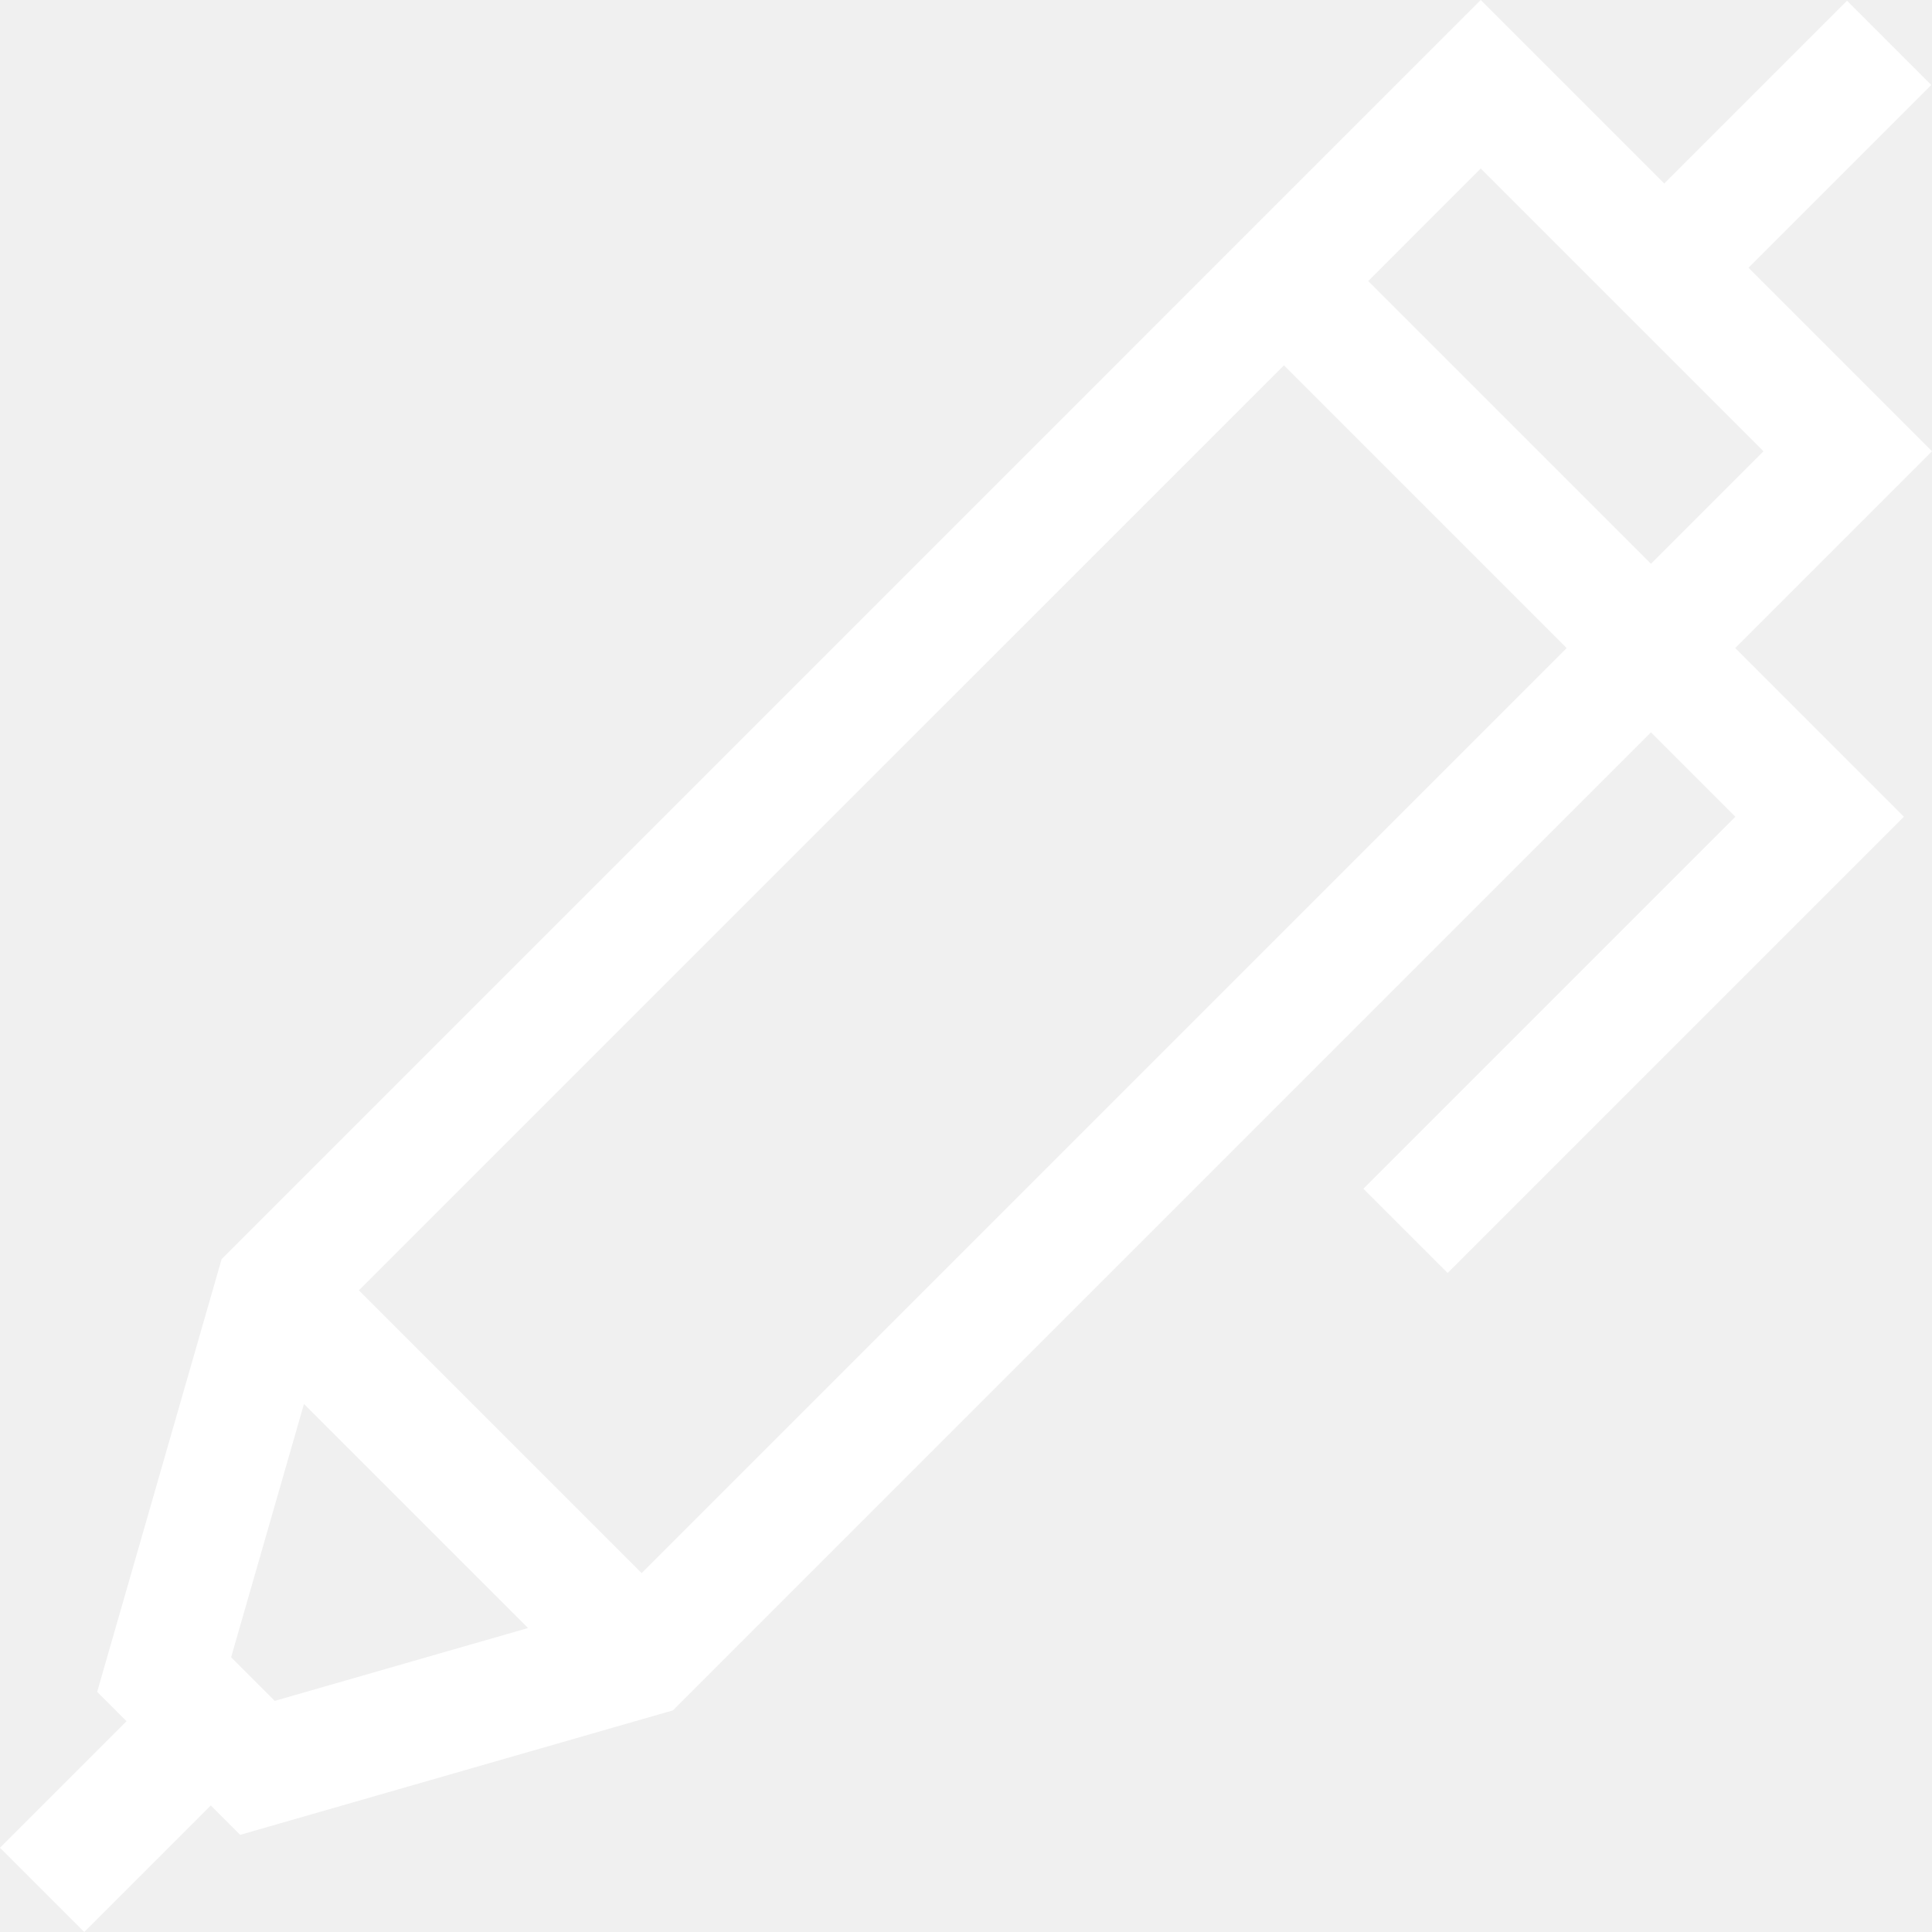
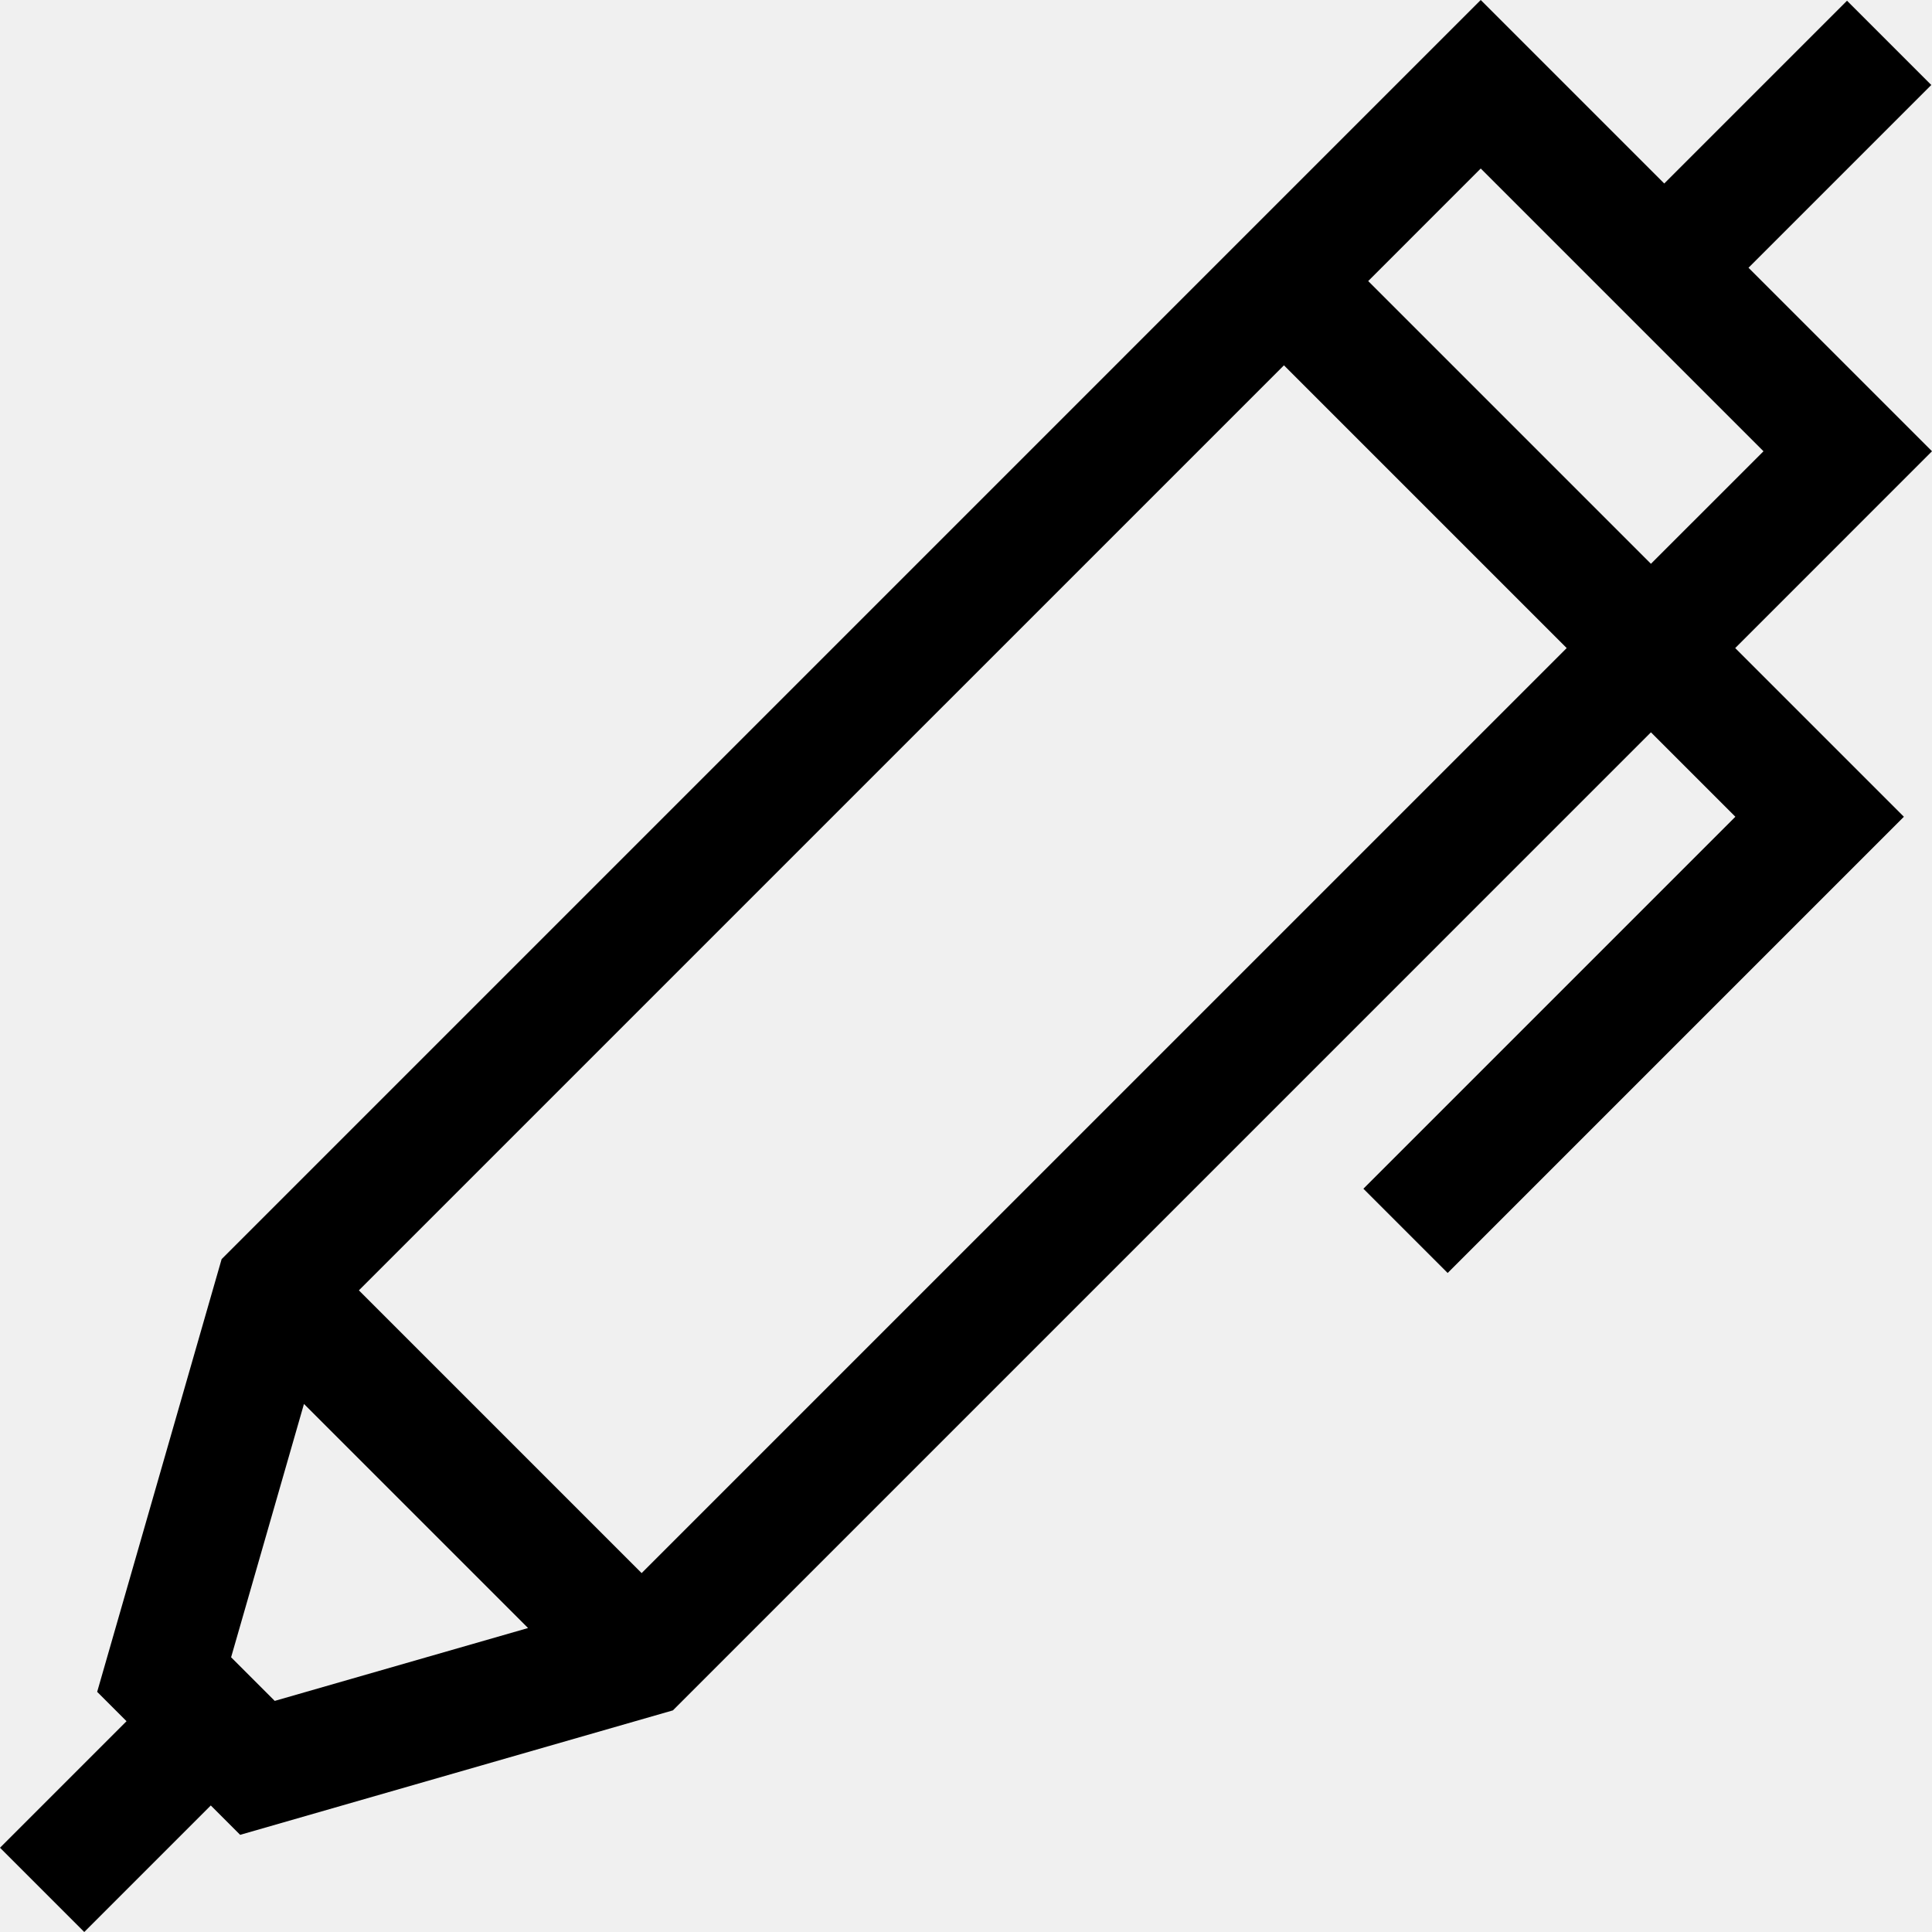
- <svg xmlns="http://www.w3.org/2000/svg" fill="#FFF" height="800px" width="800px" version="1.1" id="Layer_1" viewBox="0 0 486.395 486.395" xml:space="preserve">
+ <svg xmlns="http://www.w3.org/2000/svg" fill="#000" height="800px" width="800px" version="1.1" id="Layer_1" viewBox="0 0 486.395 486.395" xml:space="preserve">
  <path d="M486.395,113.609l-46.198-46.198l46.016-46.016L465,0.182l-46.016,46.016L372.786,0L55.796,316.991L24.463,425.937  l7.391,7.391L0,465.182l21.213,21.213l31.854-31.854l7.391,7.392L169.405,430.6l246.232-246.233l21.254,21.254l-93.647,93.647  l21.213,21.213l114.86-114.86l-42.467-42.467L486.395,113.609z M443.969,113.609l-28.332,28.332l-71.182-71.183l28.332-28.332  L443.969,113.609z M58.183,417.23l18.342-63.775l56.415,56.415l-63.775,18.342L58.183,417.23z M161.536,396.041l-71.182-71.182  L323.242,91.971l71.182,71.183L161.536,396.041z" />
</svg>
